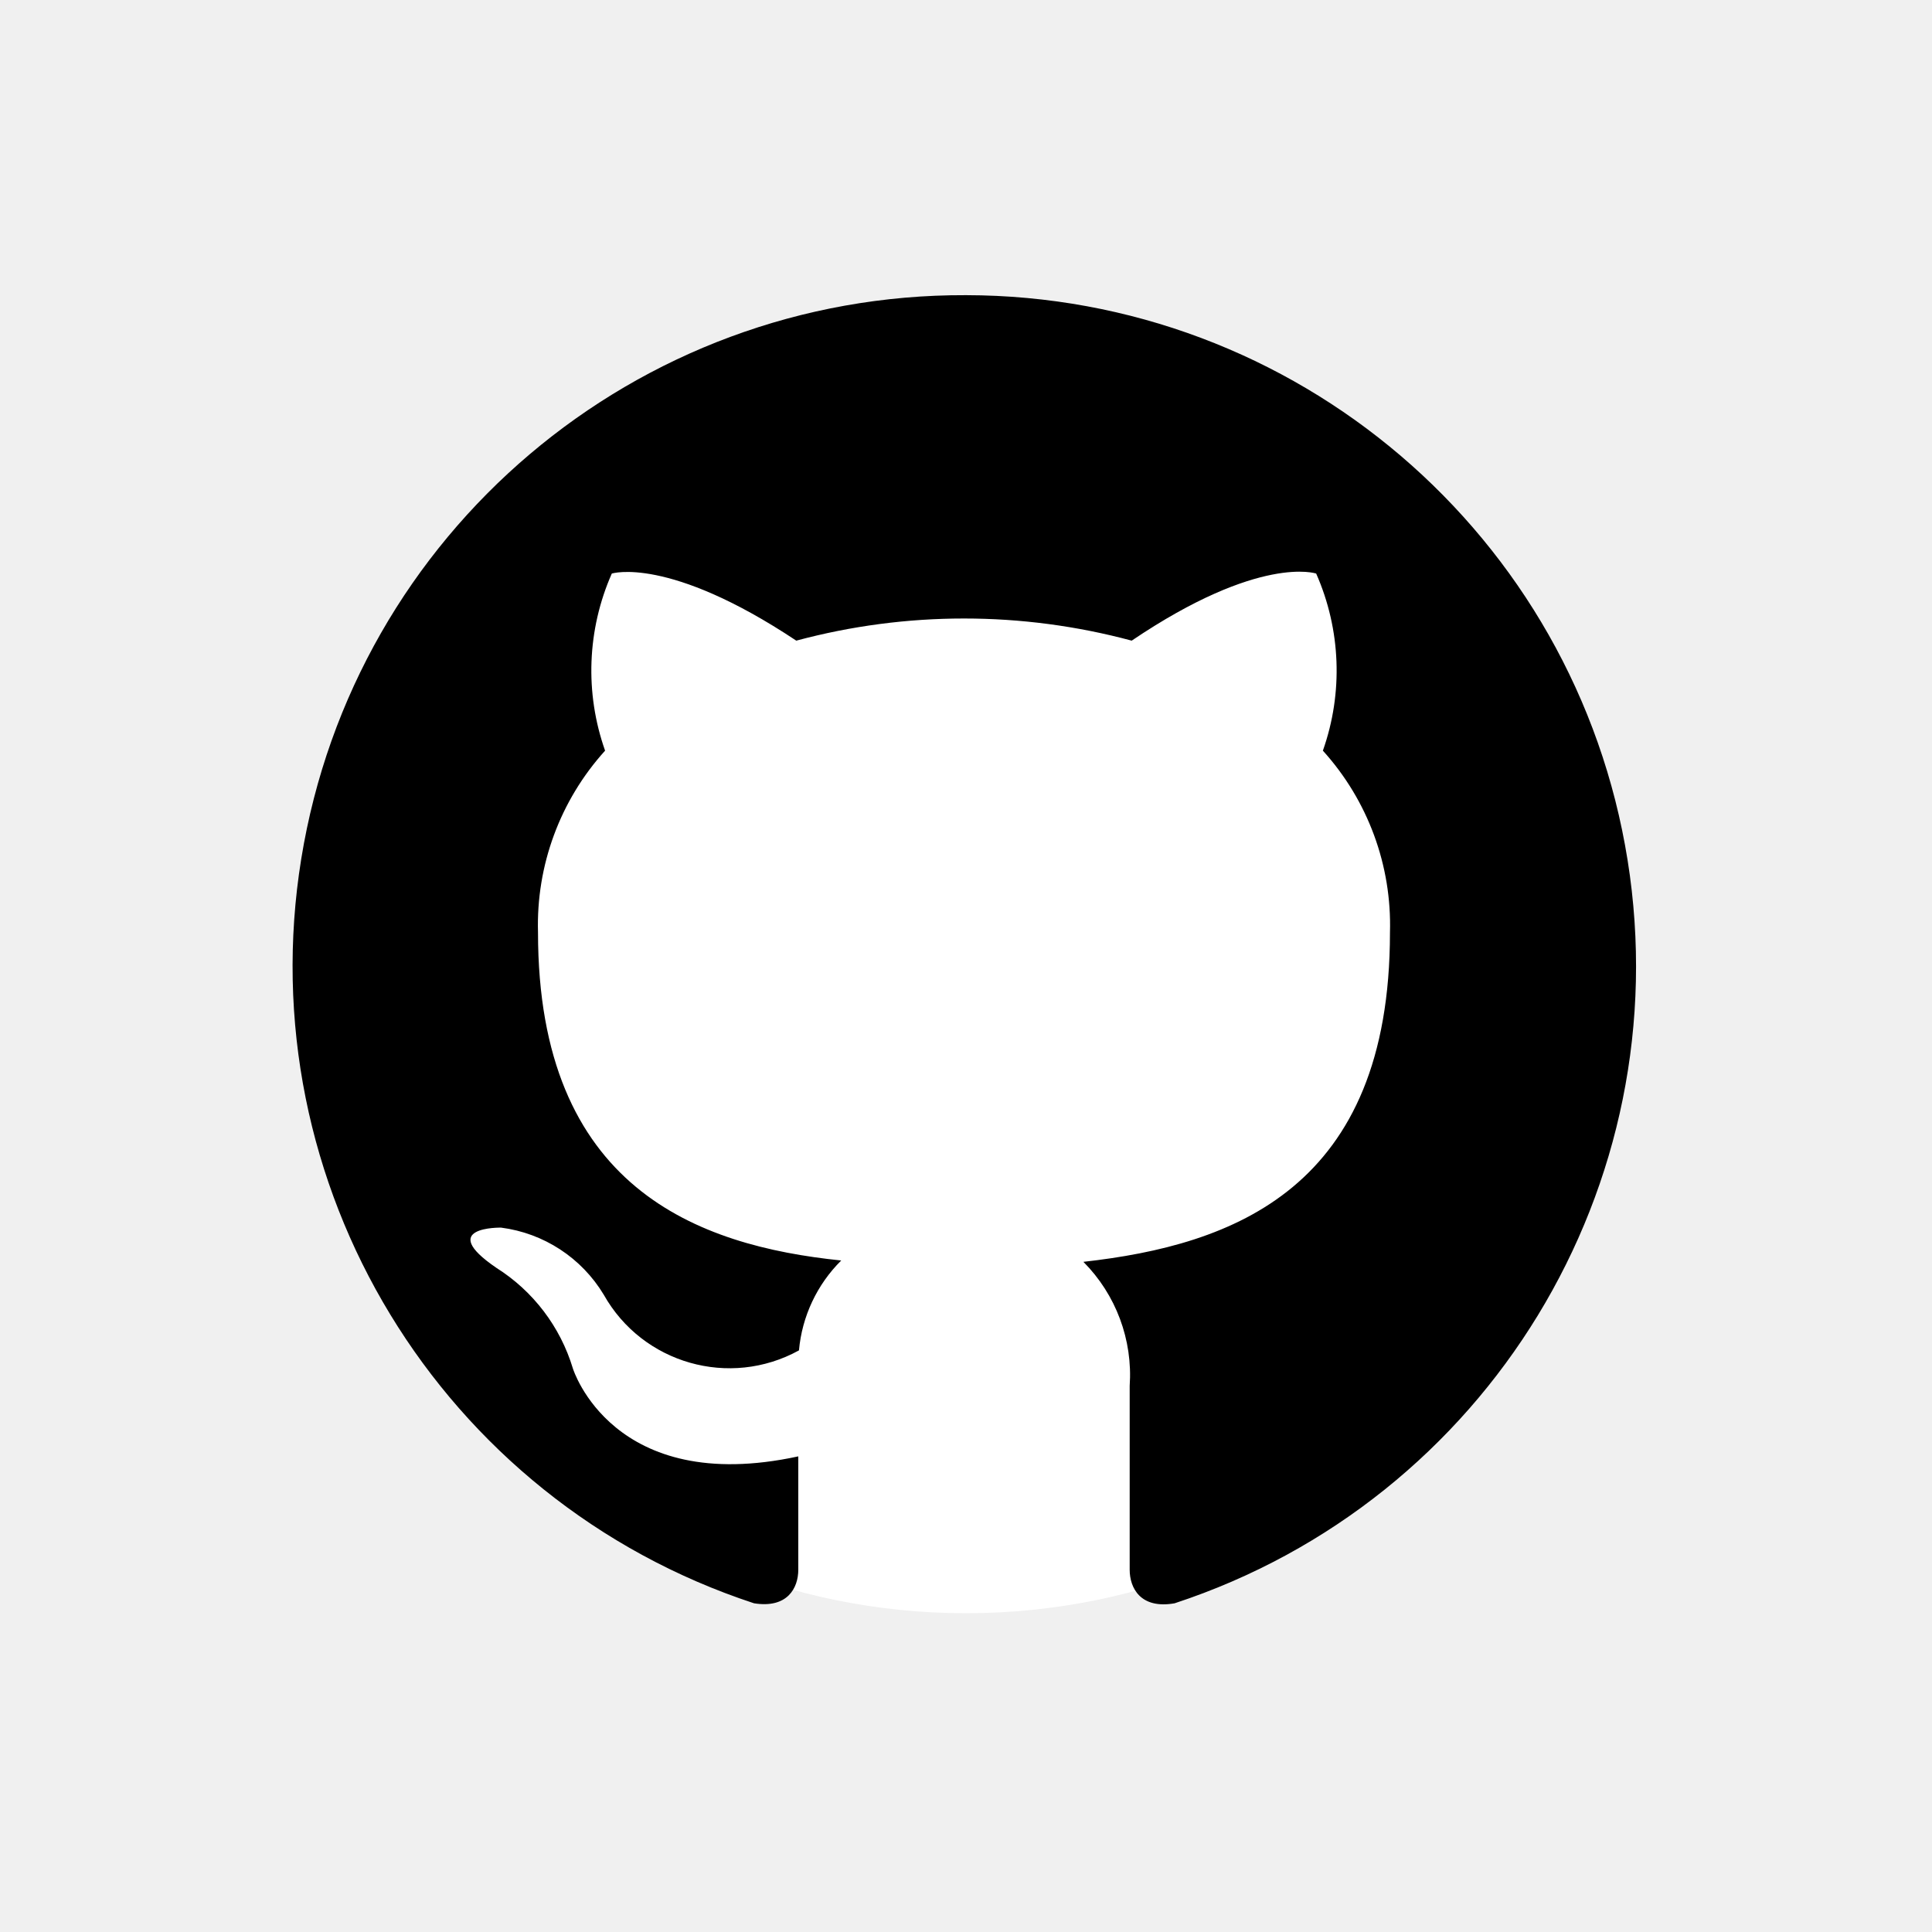
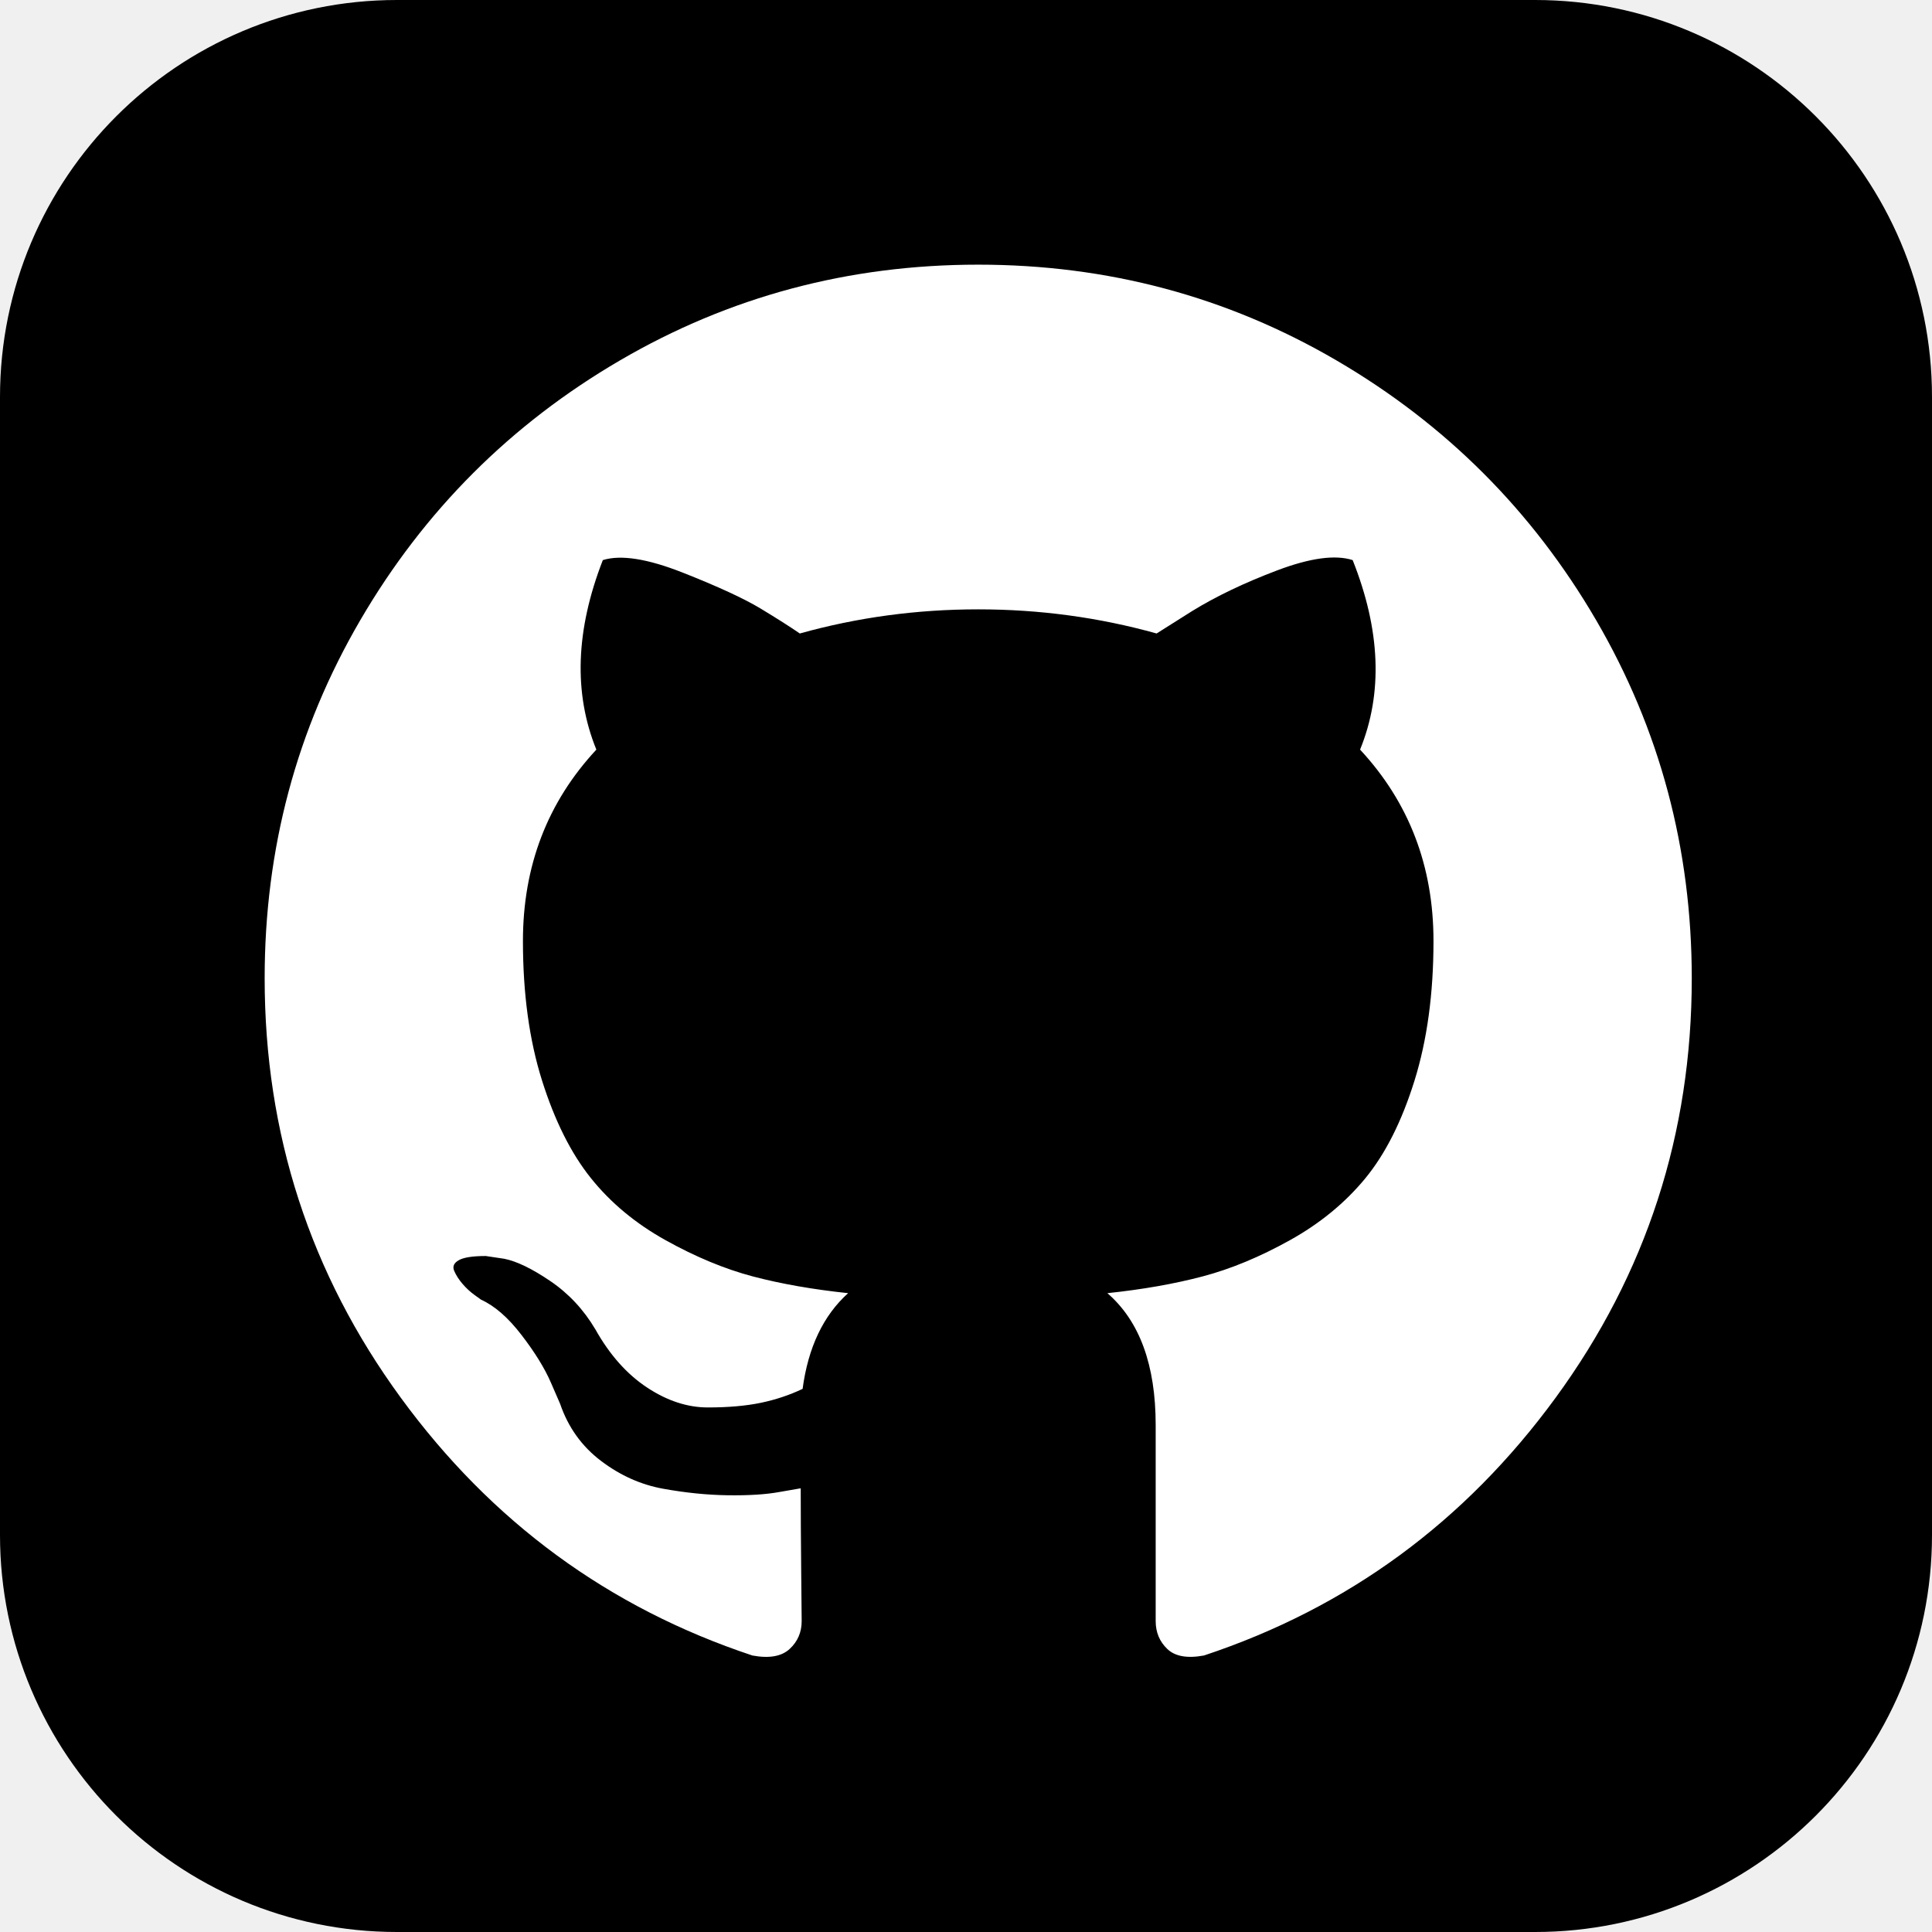
- <svg xmlns="http://www.w3.org/2000/svg" width="800px" height="800px" viewBox="-2.4 -2.4 28.80 28.80" fill="#000000" stroke="#000000" stroke-width="0" transform="matrix(1, 0, 0, 1, 0, 0)">
-   <g id="SVGRepo_bgCarrier" stroke-width="0" transform="translate(3.96,3.96), scale(0.67)">
-     <rect x="-2.4" y="-2.4" width="28.80" height="28.80" rx="14.4" fill="#ffffff" strokewidth="0" />
-   </g>
-   <g id="SVGRepo_tracerCarrier" stroke-linecap="round" stroke-linejoin="round" stroke="#CCCCCC" stroke-width="0.192" />
-   <g id="SVGRepo_iconCarrier">
-     <rect width="24" height="24" fill="none" />
-     <path d="M12,2A10,10,0,0,0,8.84,21.5c.5.08.66-.23.66-.5V19.31C6.73,19.91,6.14,18,6.14,18A2.69,2.69,0,0,0,5,16.5c-.91-.62.07-.6.07-.6a2.1,2.1,0,0,1,1.53,1,2.15,2.15,0,0,0,2.91.83,2.16,2.16,0,0,1,.63-1.34C8,16.17,5.62,15.31,5.62,11.5a3.87,3.87,0,0,1,1-2.71,3.58,3.58,0,0,1,.1-2.64s.84-.27,2.75,1a9.63,9.63,0,0,1,5,0c1.91-1.29,2.75-1,2.75-1a3.58,3.58,0,0,1,.1,2.64,3.87,3.87,0,0,1,1,2.71c0,3.82-2.34,4.66-4.57,4.91a2.39,2.39,0,0,1,.69,1.85V21c0,.27.16.59.67.5A10,10,0,0,0,12,2Z" />
+ <svg xmlns="http://www.w3.org/2000/svg" width="800px" height="800px" viewBox="0 0 73 73" version="1.1">
+   <defs>
+ 
+ </defs>
+   <g id="team-collaboration/version-control/github" stroke="none" stroke-width="1" fill="none" fill-rule="evenodd">
+     <g id="container" transform="translate(2, 2)" fill-rule="nonzero">
+       <rect id="mask" stroke="#000000" stroke-width="2" fill="#000000" x="-1" y="-1" width="71" height="71" rx="14">
+ 
+ </rect>
+       <path d="M58.307,21.428 C55.896,17.297 52.625,14.027 48.495,11.616 C44.364,9.205 39.854,8 34.961,8 C30.07,8 25.559,9.205 21.428,11.616 C17.297,14.027 14.027,17.297 11.616,21.428 C9.205,25.559 8,30.07 8,34.961 C8,40.836 9.714,46.119 13.143,50.811 C16.572,55.504 21.001,58.751 26.43,60.553 C27.062,60.67 27.53,60.588 27.835,60.307 C28.139,60.027 28.291,59.675 28.291,59.255 C28.291,59.184 28.285,58.553 28.273,57.359 C28.261,56.165 28.255,55.124 28.255,54.235 L27.448,54.375 C26.933,54.469 26.284,54.509 25.499,54.498 C24.716,54.487 23.902,54.404 23.06,54.252 C22.217,54.1 21.433,53.749 20.708,53.199 C19.982,52.649 19.467,51.929 19.163,51.041 L18.812,50.233 C18.578,49.695 18.21,49.098 17.706,48.443 C17.203,47.787 16.694,47.343 16.179,47.109 L15.934,46.933 C15.77,46.816 15.618,46.675 15.477,46.511 C15.337,46.348 15.232,46.184 15.162,46.02 C15.091,45.856 15.149,45.721 15.337,45.615 C15.525,45.51 15.863,45.458 16.355,45.458 L17.057,45.563 C17.525,45.657 18.104,45.937 18.795,46.406 C19.485,46.874 20.053,47.482 20.497,48.231 C21.036,49.191 21.685,49.922 22.446,50.425 C23.206,50.928 23.973,51.18 24.745,51.18 C25.517,51.18 26.184,51.121 26.746,51.005 C27.307,50.888 27.834,50.712 28.326,50.478 C28.536,48.909 29.11,47.704 30.046,46.862 C28.712,46.721 27.512,46.51 26.447,46.23 C25.383,45.948 24.283,45.492 23.148,44.86 C22.012,44.228 21.07,43.444 20.321,42.508 C19.573,41.572 18.958,40.343 18.479,38.822 C17.999,37.3 17.759,35.545 17.759,33.556 C17.759,30.724 18.684,28.313 20.533,26.324 C19.667,24.194 19.748,21.807 20.778,19.163 C21.457,18.952 22.464,19.11 23.797,19.636 C25.131,20.163 26.108,20.614 26.729,20.988 C27.349,21.362 27.846,21.679 28.221,21.936 C30.398,21.328 32.644,21.024 34.961,21.024 C37.278,21.024 39.525,21.328 41.702,21.936 L43.036,21.094 C43.948,20.532 45.026,20.017 46.265,19.549 C47.506,19.081 48.454,18.952 49.11,19.163 C50.163,21.808 50.257,24.195 49.39,26.324 C51.239,28.314 52.164,30.725 52.164,33.556 C52.164,35.546 51.923,37.306 51.444,38.839 C50.965,40.373 50.345,41.601 49.585,42.526 C48.823,43.45 47.875,44.229 46.74,44.86 C45.605,45.492 44.505,45.948 43.44,46.229 C42.375,46.51 41.176,46.722 39.842,46.862 C41.059,47.915 41.667,49.577 41.667,51.847 L41.667,59.254 C41.667,59.674 41.813,60.026 42.106,60.306 C42.399,60.587 42.861,60.669 43.493,60.552 C48.923,58.75 53.352,55.503 56.781,50.81 C60.209,46.118 61.923,40.835 61.923,34.96 C61.922,30.07 60.716,25.559 58.307,21.428 Z" id="Shape" fill="#FFFFFF">
+ 
+ </path>
+     </g>
  </g>
</svg>
